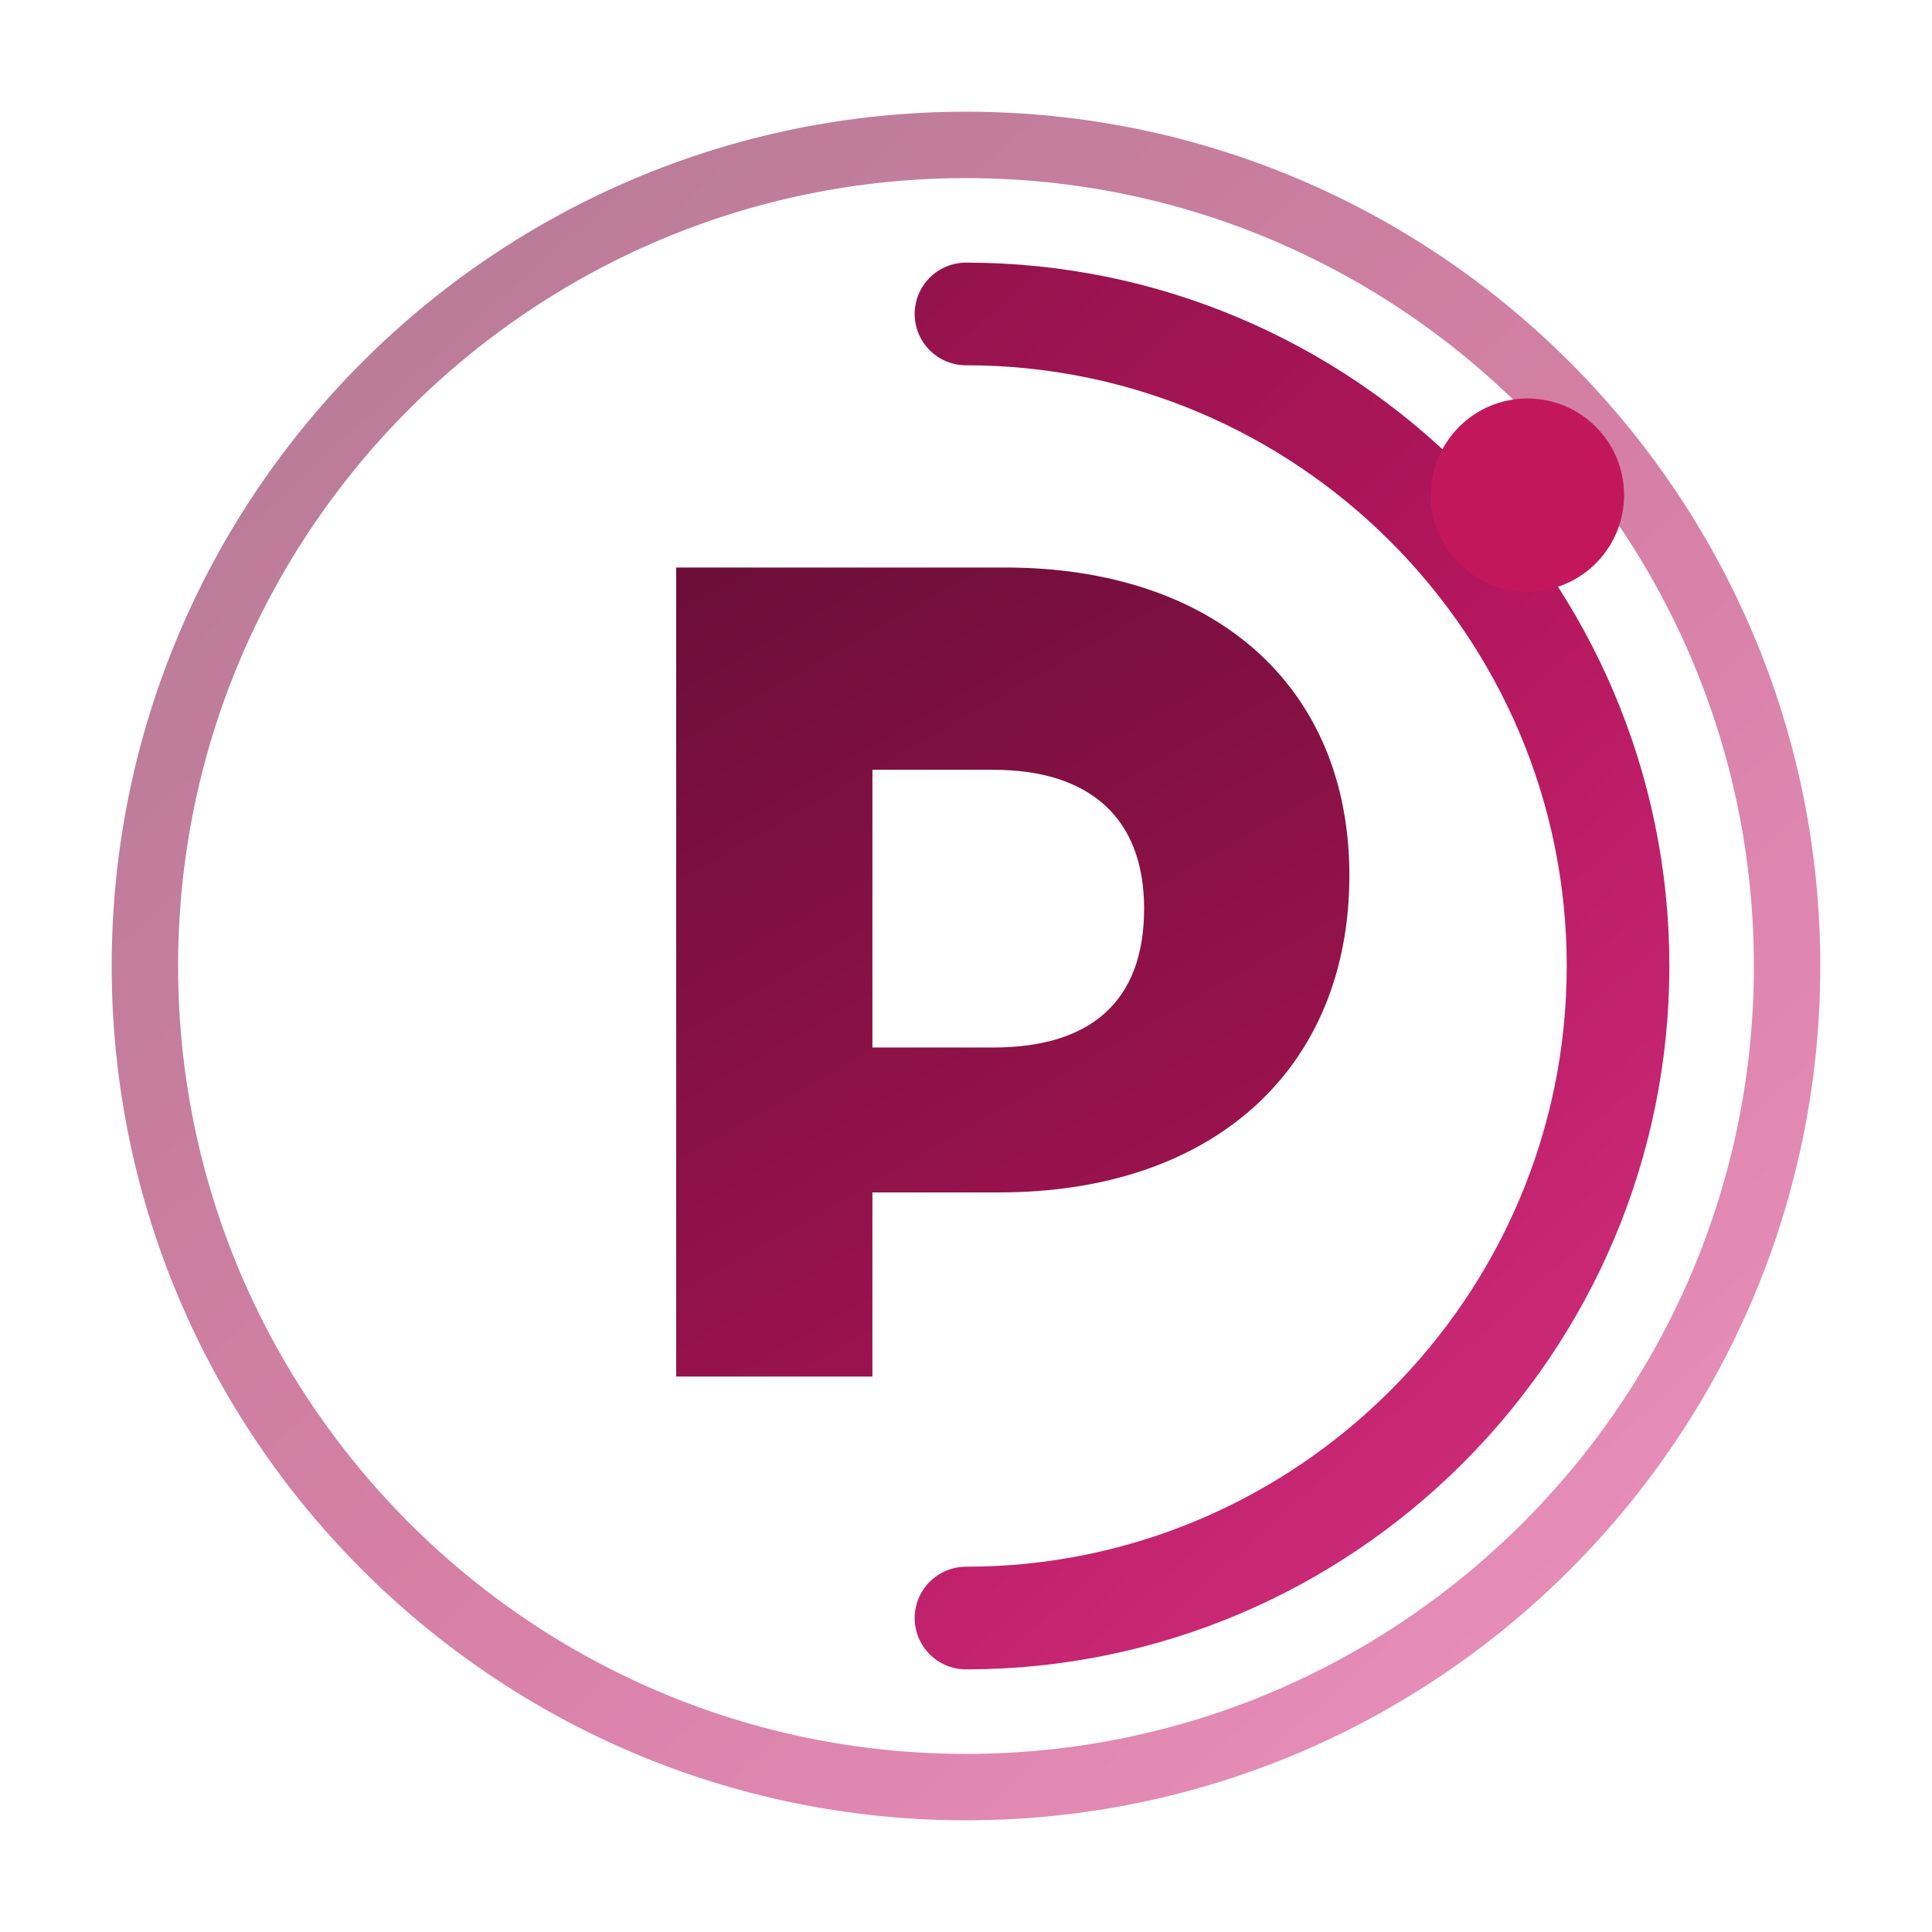
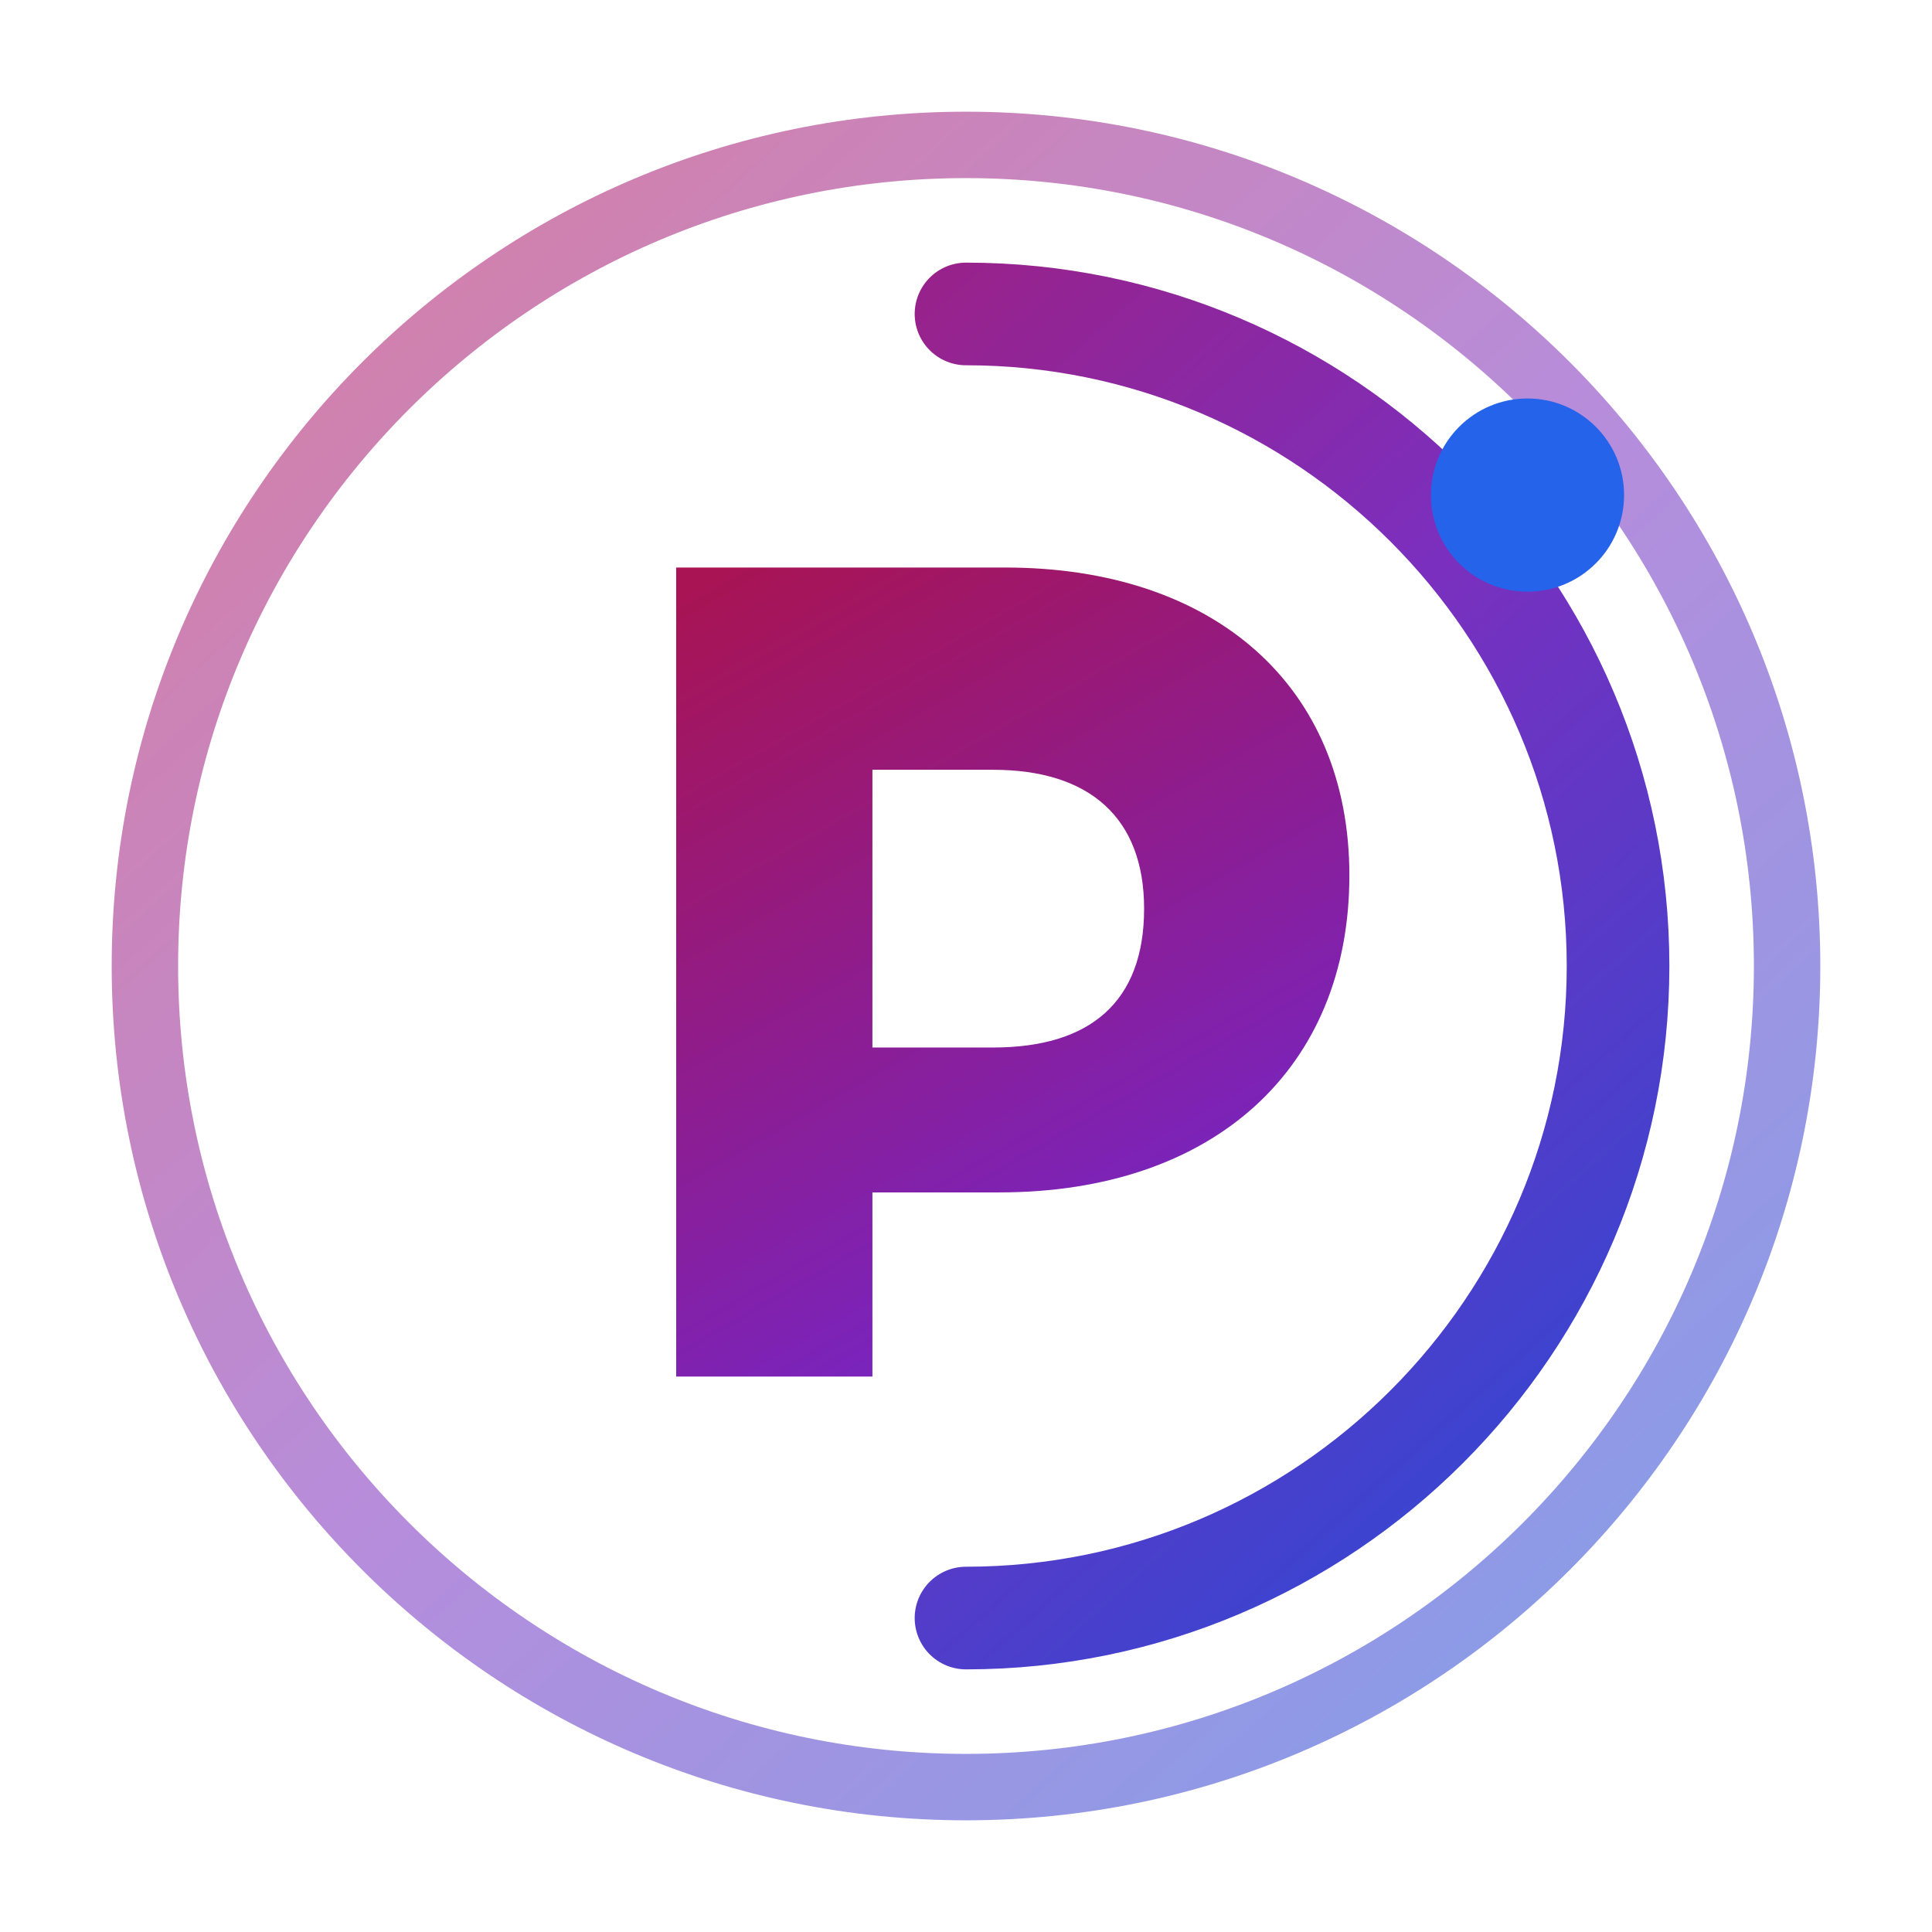
<svg xmlns="http://www.w3.org/2000/svg" viewBox="0 0 64 64" fill="none" role="img" aria-label="Pull WHOIS">
  <defs>
    <linearGradient id="pw-logo-g-light" x1="9" y1="7" x2="55" y2="58" gradientUnits="userSpaceOnUse">
-       <stop stop-color="#7a1040" />
-       <stop offset="0.52" stop-color="#b3165c" />
-       <stop offset="1" stop-color="#d63384" />
+       <stop stop-color="#b3165c" />
+       <stop offset="0.5" stop-color="#7b2fbe" />
+       <stop offset="1" stop-color="#1d4ed8" />
    </linearGradient>
    <linearGradient id="pw-logo-p-light" x1="24" y1="19" x2="40" y2="47" gradientUnits="userSpaceOnUse">
-       <stop stop-color="#6d0e39" />
-       <stop offset="1" stop-color="#a81454" />
+       <stop stop-color="#a81454" />
+       <stop offset="1" stop-color="#6d28d9" />
    </linearGradient>
  </defs>
  <path d="M32 4.8c15 0 27.2 12.2 27.2 27.2S47 59.2 32 59.2 4.8 47 4.8 32 17 4.8 32 4.8Z" stroke="url(#pw-logo-g-light)" stroke-width="2.2" opacity="0.55" />
  <path d="M32 10.4c11.9 0 21.6 9.7 21.6 21.6S43.9 53.6 32 53.6" stroke="url(#pw-logo-g-light)" stroke-width="3.4" stroke-linecap="round" />
  <path d="M22.4 45.6V18.8h10.9c6.9 0 11.4 3.9 11.4 10.2 0 6.4-4.5 10.5-11.6 10.5h-4.2v6.1h-6.5Zm6.5-10.9h4c3.2 0 5-1.5 5-4.6 0-3-1.8-4.6-5-4.6h-4v9.2Z" fill="url(#pw-logo-p-light)" />
-   <circle cx="50.6" cy="16.4" r="3.2" fill="#c2185b" />
+   <circle cx="50.6" cy="16.4" r="3.2" fill="#2563eb" />
</svg>
